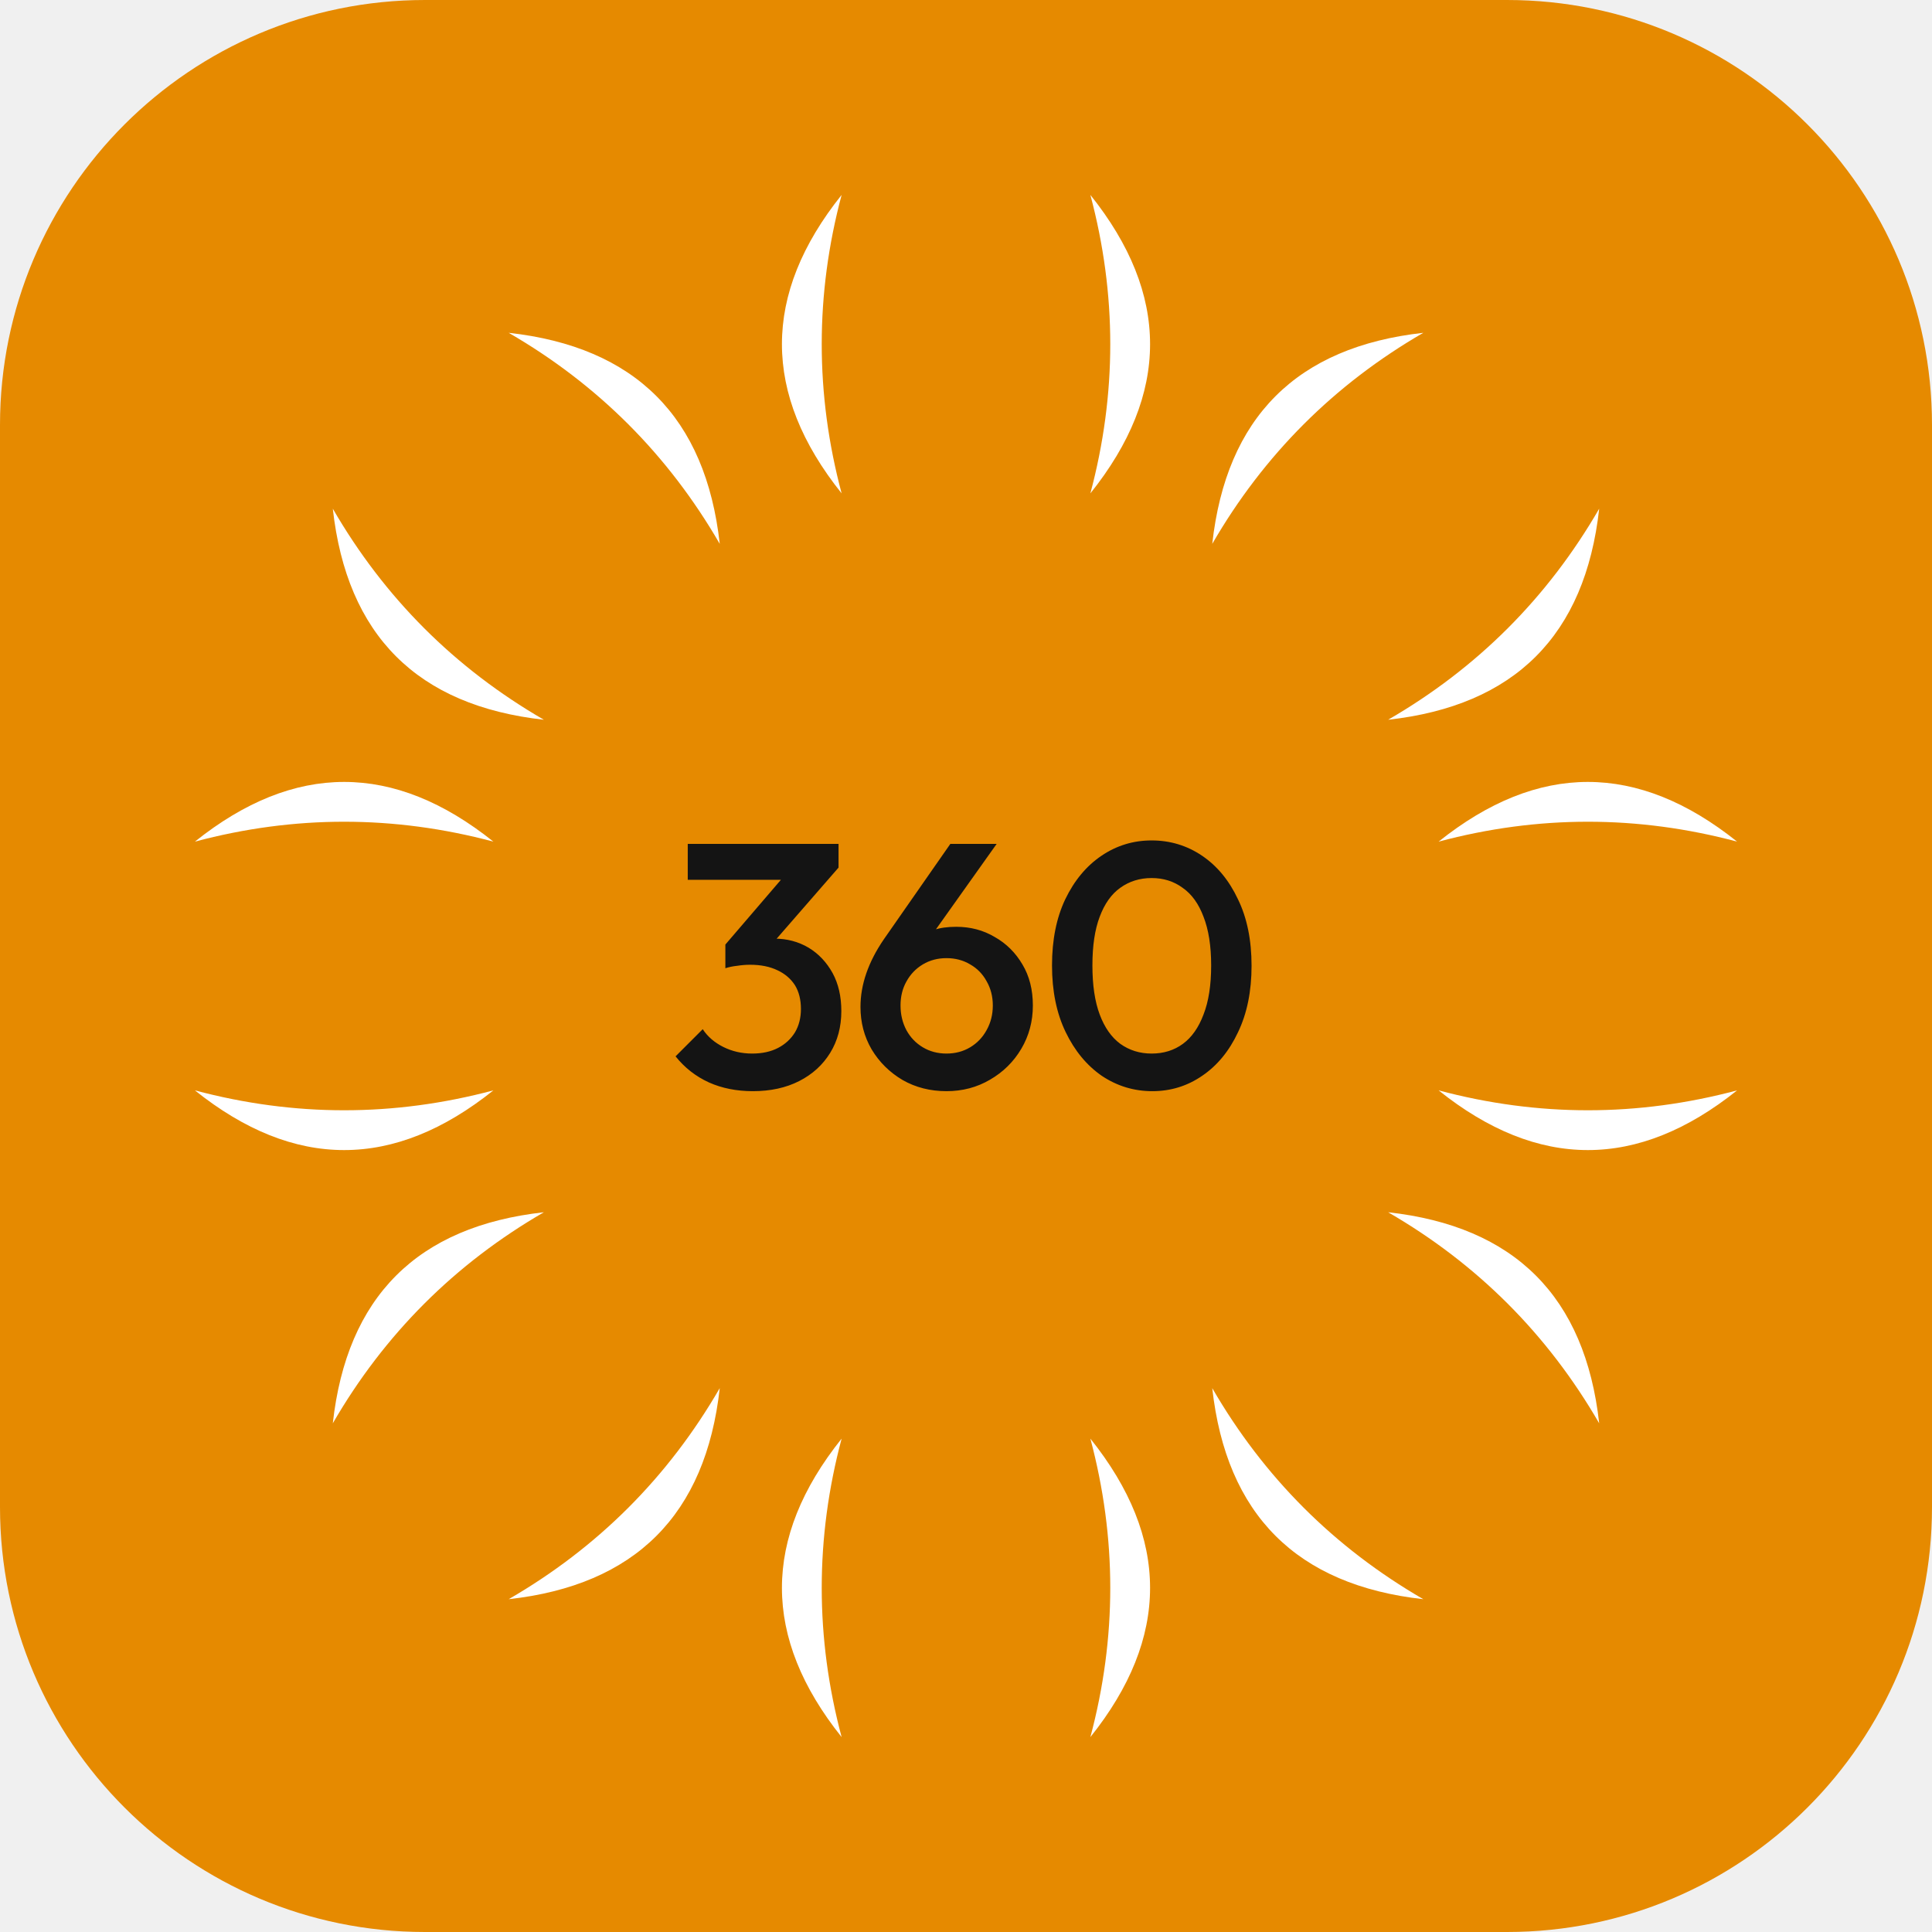
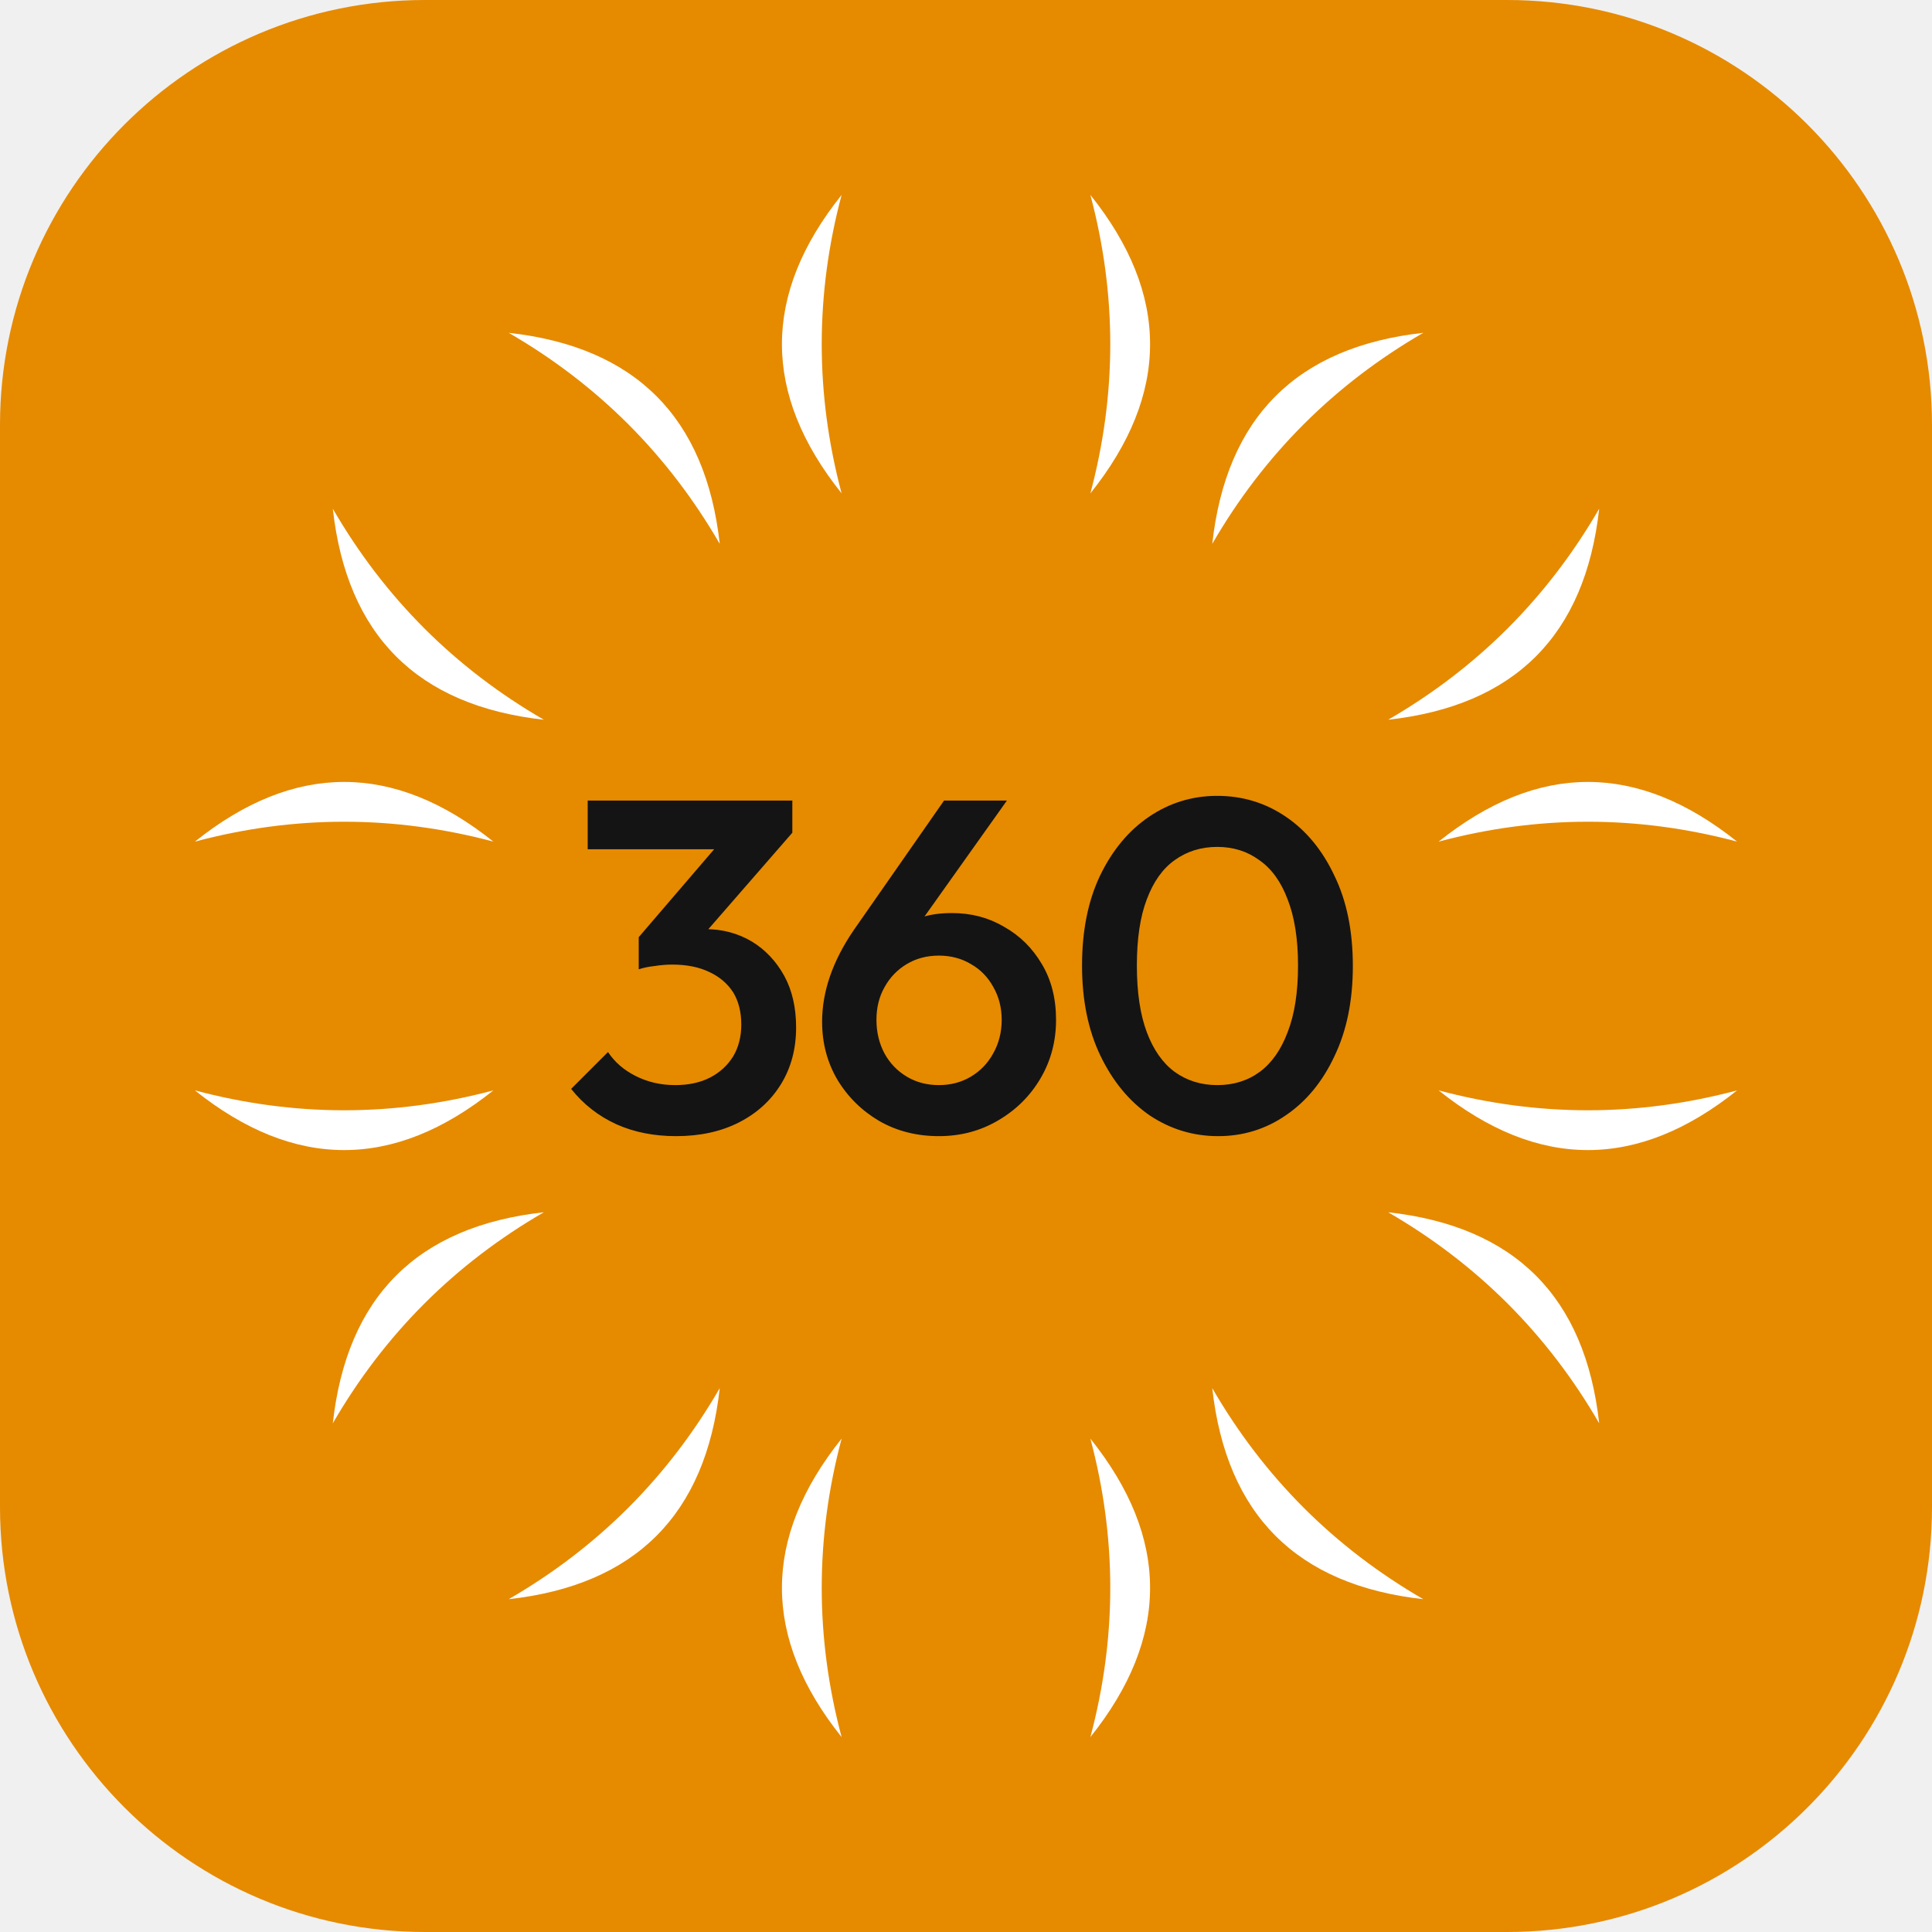
<svg xmlns="http://www.w3.org/2000/svg" viewBox="0 0 400 400">
  <rect width="400" height="400" rx="88" fill="#E68A00" />
  <g transform="translate(200 200) scale(1.03)">
    <g fill="#ffffff">
      <g transform="rotate(0) rotate(90 125 0)">
        <path d="M100,-30 Q76,0 100,30 Q92,0 100,-30 Z" />
        <path d="M150,-30 Q174,0 150,30 Q158,0 150,-30 Z" />
      </g>
      <g transform="rotate(45) rotate(90 125 0)">
        <path d="M100,-30 Q76,0 100,30 Q92,0 100,-30 Z" />
        <path d="M150,-30 Q174,0 150,30 Q158,0 150,-30 Z" />
      </g>
      <g transform="rotate(90) rotate(90 125 0)">
        <path d="M100,-30 Q76,0 100,30 Q92,0 100,-30 Z" />
        <path d="M150,-30 Q174,0 150,30 Q158,0 150,-30 Z" />
      </g>
      <g transform="rotate(135) rotate(90 125 0)">
        <path d="M100,-30 Q76,0 100,30 Q92,0 100,-30 Z" />
        <path d="M150,-30 Q174,0 150,30 Q158,0 150,-30 Z" />
      </g>
      <g transform="rotate(180) rotate(90 125 0)">
        <path d="M100,-30 Q76,0 100,30 Q92,0 100,-30 Z" />
        <path d="M150,-30 Q174,0 150,30 Q158,0 150,-30 Z" />
      </g>
      <g transform="rotate(225) rotate(90 125 0)">
        <path d="M100,-30 Q76,0 100,30 Q92,0 100,-30 Z" />
        <path d="M150,-30 Q174,0 150,30 Q158,0 150,-30 Z" />
      </g>
      <g transform="rotate(270) rotate(90 125 0)">
        <path d="M100,-30 Q76,0 100,30 Q92,0 100,-30 Z" />
        <path d="M150,-30 Q174,0 150,30 Q158,0 150,-30 Z" />
      </g>
      <g transform="rotate(315) rotate(90 125 0)">
        <path d="M100,-30 Q76,0 100,30 Q92,0 100,-30 Z" />
        <path d="M150,-30 Q174,0 150,30 Q158,0 150,-30 Z" />
      </g>
    </g>
-     <path fill="#141414" transform="translate(-60.06 24.46) scale(0.7)" d="M24.6 1Q17.6 1 12 -1.5Q6.3 -4.1 2.4 -9L10.2 -16.8Q12.3 -13.6 16.1 -11.7Q19.9 -9.8 24.4 -9.8Q28.7 -9.8 31.8 -11.4Q34.9 -13 36.7 -15.9Q38.4 -18.8 38.4 -22.6Q38.4 -26.6 36.7 -29.4Q34.9 -32.2 31.7 -33.7Q28.4 -35.3 23.8 -35.3Q22 -35.3 20.1 -35Q18.2 -34.8 16.7 -34.3L21.8 -40.9Q23.9 -41.7 26.3 -42.2Q28.6 -42.8 30.8 -42.8Q36.2 -42.8 40.6 -40.2Q44.9 -37.6 47.5 -32.9Q50 -28.3 50 -22Q50 -15.2 46.8 -10Q43.6 -4.8 37.9 -1.9Q32.2 1 24.6 1ZM16.7 -34.3L16.7 -41.1L35.4 -62.9L49.2 -63.2L29.7 -40.8ZM5.9 -59.7L5.9 -70L49.2 -70L49.2 -63.2L39.3 -59.7ZM80.2 1Q73.2 1 67.6 -2.2Q62 -5.5 58.7 -11Q55.5 -16.5 55.5 -23.2Q55.5 -32.8 62.2 -42.6L81.3 -70L94.6 -70L74.2 -41.3L70 -38.8Q71 -41.1 72.5 -42.7Q74.1 -44.4 76.6 -45.3Q79.2 -46.2 83 -46.2Q89.1 -46.2 94 -43.3Q99 -40.5 102 -35.4Q105 -30.4 105 -23.6Q105 -16.8 101.7 -11.2Q98.4 -5.6 92.7 -2.3Q87.1 1 80.2 1ZM80.2 -9.8Q84 -9.8 87 -11.6Q90 -13.4 91.7 -16.5Q93.5 -19.7 93.5 -23.6Q93.5 -27.5 91.7 -30.6Q90 -33.7 87 -35.4Q84 -37.2 80.2 -37.2Q76.4 -37.2 73.4 -35.4Q70.4 -33.6 68.7 -30.5Q67 -27.5 67 -23.6Q67 -19.7 68.7 -16.5Q70.4 -13.4 73.4 -11.6Q76.4 -9.8 80.2 -9.8ZM139.3 1Q131.4 1 124.8 -3.4Q118.3 -7.9 114.4 -16Q110.5 -24.1 110.5 -35.1Q110.5 -46.1 114.3 -54.1Q118.2 -62.2 124.7 -66.6Q131.2 -71 139.1 -71Q147.1 -71 153.6 -66.6Q160.1 -62.2 163.9 -54.1Q167.8 -46.1 167.8 -35Q167.8 -24 163.9 -15.9Q160.1 -7.8 153.6 -3.4Q147.2 1 139.3 1ZM139.1 -9.8Q144.3 -9.8 148.1 -12.6Q151.9 -15.4 154 -21Q156.2 -26.6 156.2 -35.1Q156.2 -43.5 154 -49.1Q151.9 -54.7 148 -57.4Q144.2 -60.2 139.1 -60.2Q134 -60.2 130.1 -57.4Q126.3 -54.7 124.2 -49.1Q122.1 -43.6 122.1 -35.1Q122.1 -26.6 124.2 -21Q126.3 -15.4 130.1 -12.6Q134 -9.8 139.1 -9.8Z" />
+     <path fill="#141414" transform="translate(-81.65 33.25) scale(0.95)" d="M24.6 1Q17.6 1 12 -1.5Q6.3 -4.1 2.4 -9L10.2 -16.8Q12.3 -13.6 16.1 -11.7Q19.9 -9.8 24.4 -9.8Q28.7 -9.8 31.8 -11.4Q34.9 -13 36.7 -15.9Q38.4 -18.8 38.4 -22.6Q38.4 -26.6 36.7 -29.4Q34.9 -32.2 31.7 -33.7Q28.4 -35.3 23.8 -35.3Q22 -35.3 20.1 -35Q18.2 -34.8 16.7 -34.3L21.8 -40.9Q23.9 -41.7 26.3 -42.2Q28.6 -42.8 30.8 -42.8Q36.2 -42.8 40.6 -40.2Q44.9 -37.6 47.5 -32.9Q50 -28.3 50 -22Q50 -15.2 46.8 -10Q43.6 -4.8 37.9 -1.9Q32.2 1 24.6 1ZM16.7 -34.3L16.7 -41.1L35.4 -62.9L49.2 -63.2L29.7 -40.8ZM5.9 -59.7L5.9 -70L49.2 -70L49.2 -63.2L39.3 -59.7ZM80.2 1Q73.2 1 67.6 -2.2Q62 -5.5 58.7 -11Q55.5 -16.5 55.5 -23.2Q55.5 -32.8 62.2 -42.6L81.3 -70L94.6 -70L74.2 -41.3L70 -38.8Q71 -41.1 72.5 -42.7Q74.1 -44.4 76.6 -45.3Q79.2 -46.2 83 -46.2Q89.1 -46.2 94 -43.3Q99 -40.5 102 -35.4Q105 -30.4 105 -23.6Q105 -16.8 101.7 -11.2Q98.4 -5.6 92.7 -2.3Q87.1 1 80.2 1ZM80.2 -9.8Q84 -9.8 87 -11.6Q90 -13.4 91.7 -16.5Q93.5 -19.7 93.5 -23.6Q93.5 -27.5 91.7 -30.6Q90 -33.7 87 -35.4Q84 -37.2 80.2 -37.2Q76.4 -37.2 73.4 -35.4Q70.4 -33.6 68.7 -30.5Q67 -27.5 67 -23.6Q67 -19.7 68.7 -16.5Q70.4 -13.4 73.4 -11.6Q76.4 -9.8 80.2 -9.8ZM139.3 1Q131.4 1 124.8 -3.4Q118.3 -7.9 114.4 -16Q110.5 -24.1 110.5 -35.1Q110.5 -46.1 114.3 -54.1Q118.2 -62.2 124.7 -66.6Q131.2 -71 139.1 -71Q147.1 -71 153.6 -66.6Q160.1 -62.2 163.9 -54.1Q167.8 -46.1 167.8 -35Q167.8 -24 163.9 -15.9Q160.1 -7.8 153.6 -3.4Q147.2 1 139.3 1ZM139.1 -9.8Q144.3 -9.8 148.1 -12.6Q151.9 -15.4 154 -21Q156.2 -26.6 156.2 -35.1Q156.2 -43.5 154 -49.1Q151.9 -54.7 148 -57.4Q144.2 -60.2 139.1 -60.2Q134 -60.2 130.1 -57.4Q126.3 -54.7 124.2 -49.1Q122.1 -43.6 122.1 -35.1Q122.1 -26.6 124.2 -21Q126.3 -15.4 130.1 -12.6Q134 -9.8 139.1 -9.8Z" />
  </g>
</svg>
